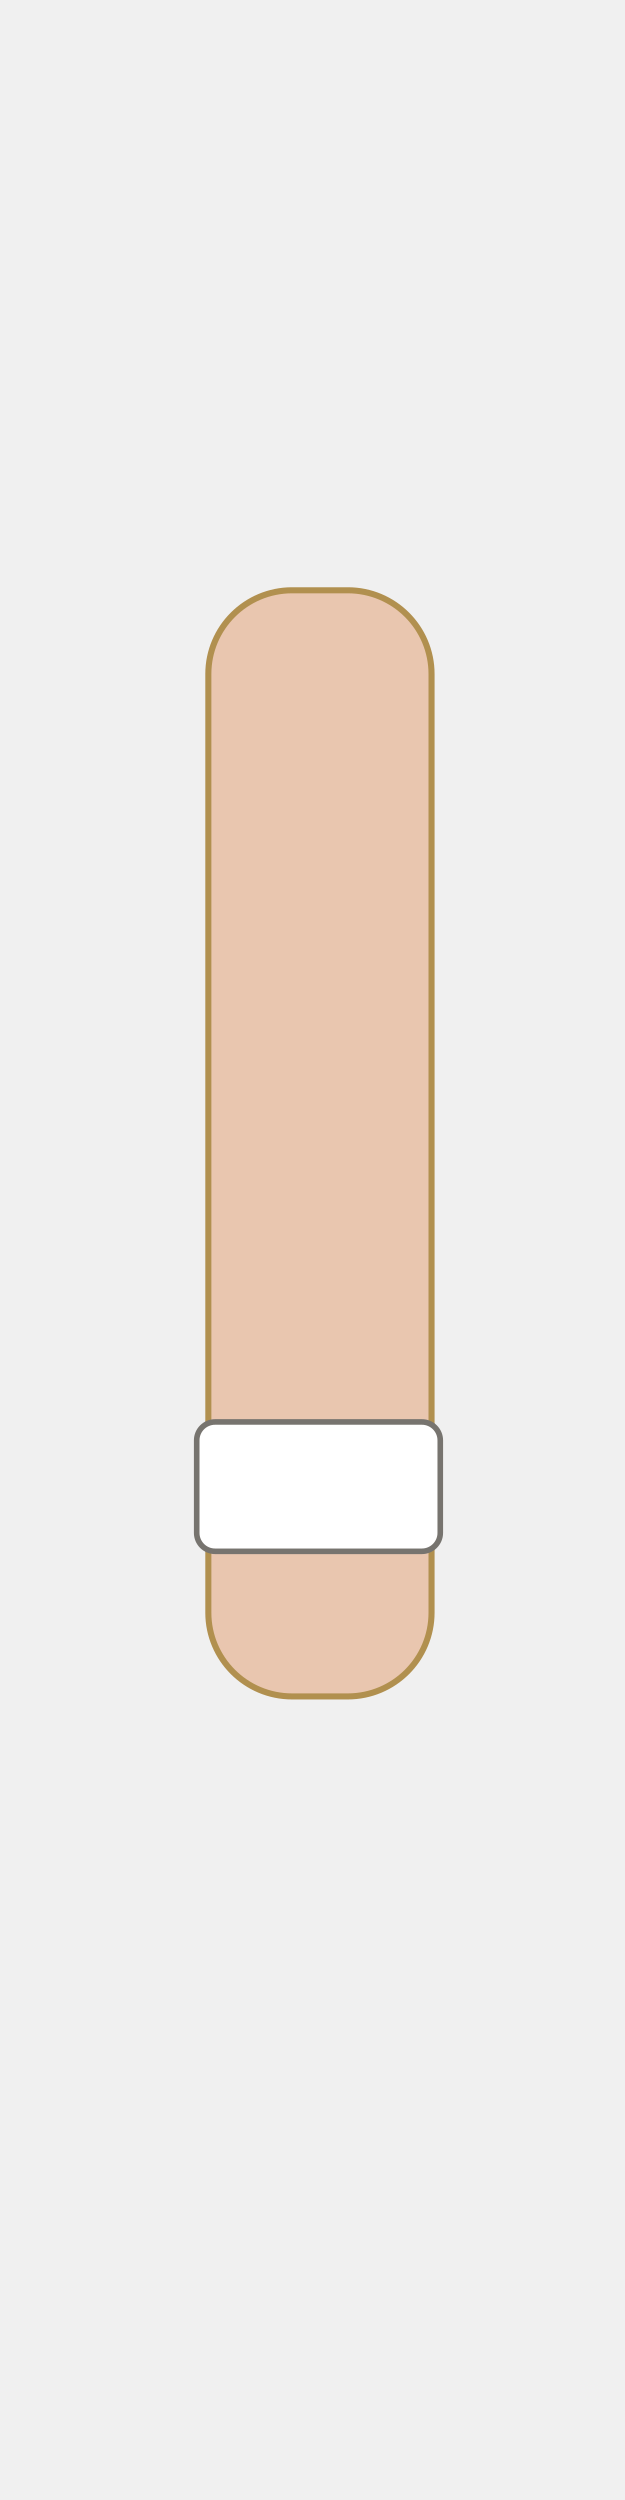
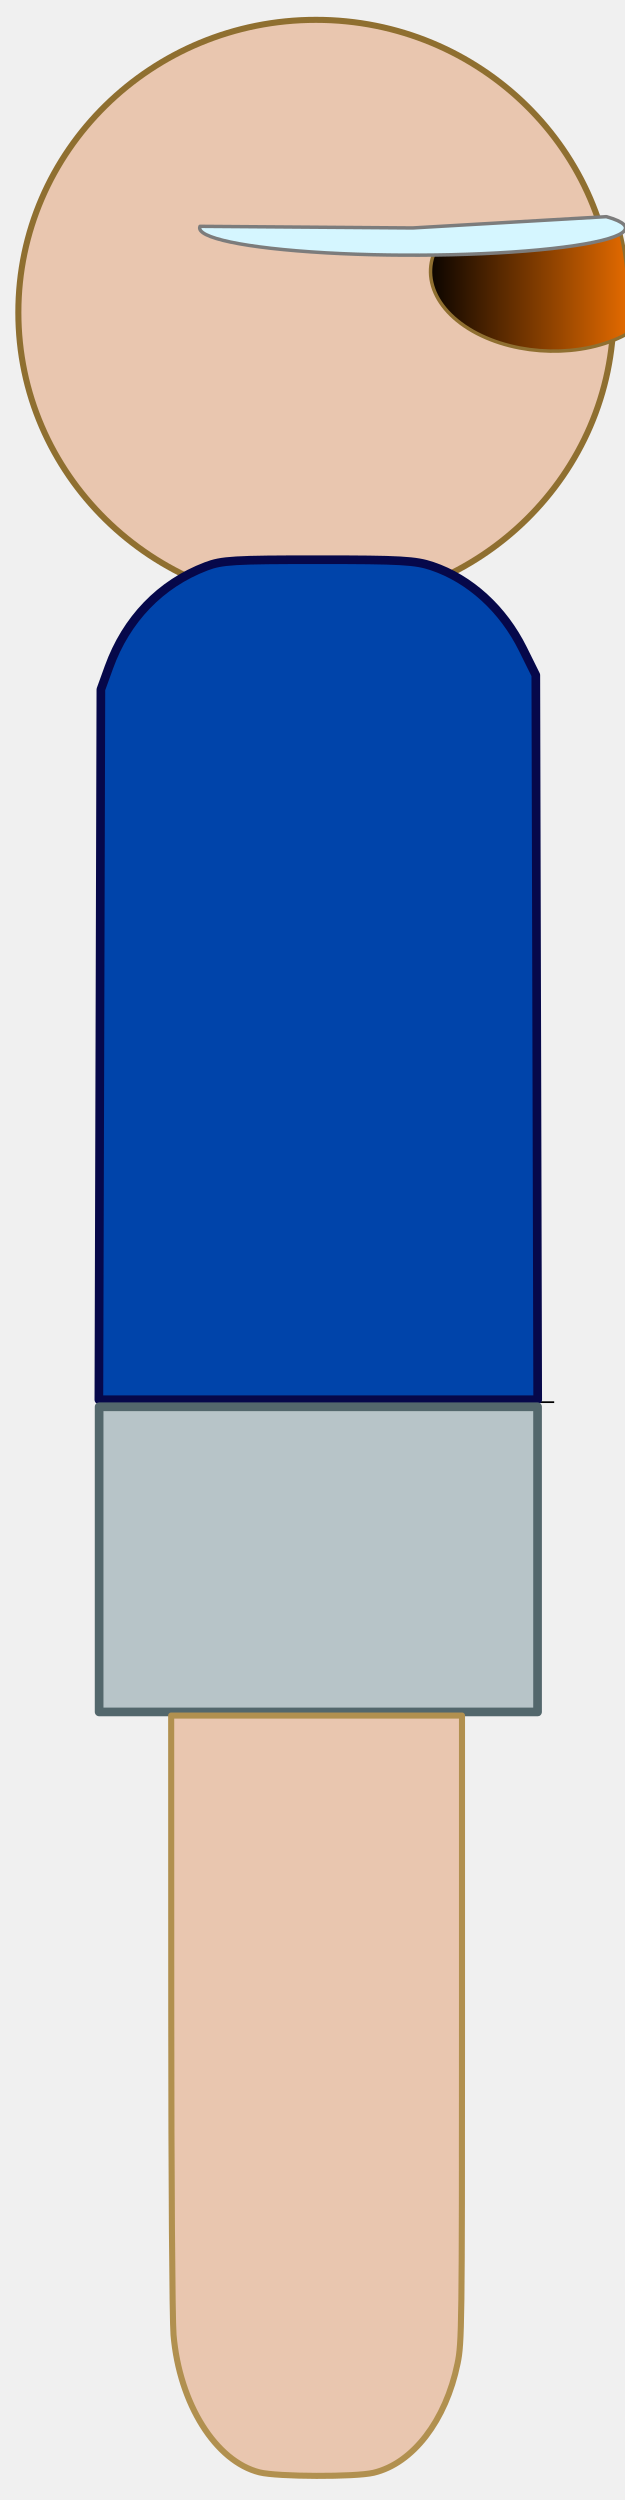
- <svg xmlns="http://www.w3.org/2000/svg" width="4in" height="16in" viewBox="0 0 360 1440" id="svg2" version="1.1">
-   <defs id="defs4" />
-   <g id="layer1" transform="translate(0,387.6379)" style="display:none">
+ <svg xmlns="http://www.w3.org/2000/svg" xmlns:xlink="http://www.w3.org/1999/xlink" width="4in" height="16in" viewBox="0 0 360 1440" id="svg2" version="1.1">
+   <defs id="defs4">
+     <linearGradient id="linearGradient4169">
+       <stop style="stop-color:#080300;stop-opacity:1" offset="0" id="stop4171" />
+       <stop style="stop-color:#e76c00;stop-opacity:1" offset="1" id="stop4173" />
+     </linearGradient>
+     <linearGradient xlink:href="#linearGradient4169" id="linearGradient4212" x1="246.267" y1="-220.18" x2="363.792" y2="-220.18" gradientUnits="userSpaceOnUse" />
+   </defs>
+   <g id="layer1" transform="translate(0,387.6379)" style="display:inline">
    <ellipse style="color:#000000;clip-rule:nonzero;display:inline;overflow:visible;visibility:visible;opacity:1;isolation:auto;mix-blend-mode:normal;color-interpolation:sRGB;color-interpolation-filters:linearRGB;solid-color:#000000;solid-opacity:1;fill:#e9c6af;fill-opacity:1;fill-rule:nonzero;stroke:#8f6f30;stroke-width:3.5;stroke-linecap:butt;stroke-linejoin:miter;stroke-miterlimit:4;stroke-dasharray:none;stroke-dashoffset:0;stroke-opacity:1;color-rendering:auto;image-rendering:auto;shape-rendering:auto;text-rendering:auto;enable-background:accumulate" id="path3361" cy="-207.638" cx="182" rx="171.429" ry="168.571" />
    <rect style="color:#000000;clip-rule:nonzero;display:inline;overflow:visible;visibility:visible;opacity:1;isolation:auto;mix-blend-mode:normal;color-interpolation:sRGB;color-interpolation-filters:linearRGB;solid-color:#000000;solid-opacity:1;fill:#6c5353;fill-opacity:1;fill-rule:nonzero;stroke-width:1;stroke-linecap:butt;stroke-linejoin:miter;stroke-miterlimit:4;stroke-dasharray:none;stroke-dashoffset:0;stroke-opacity:1;color-rendering:auto;image-rendering:auto;shape-rendering:auto;text-rendering:auto;enable-background:accumulate" id="rect3365" width="17.143" height="25.714" x="225.714" y="152.362" ry="8.571" />
    <path style="fill:none;fill-rule:evenodd;stroke:#000000;stroke-width:1px;stroke-linecap:butt;stroke-linejoin:miter;stroke-opacity:1" d="m 56.569,420.007 262.64,0" id="path4167" />
-     <path style="color:#000000;clip-rule:nonzero;display:inline;overflow:visible;visibility:visible;opacity:1;isolation:auto;mix-blend-mode:normal;color-interpolation:sRGB;color-interpolation-filters:linearRGB;solid-color:#000000;solid-opacity:1;fill:#ff5555;fill-opacity:1;fill-rule:nonzero;stroke:#8f303f;stroke-width:5;stroke-linecap:round;stroke-linejoin:round;stroke-miterlimit:4;stroke-dasharray:none;stroke-dashoffset:0;stroke-opacity:1;color-rendering:auto;image-rendering:auto;shape-rendering:auto;text-rendering:auto;enable-background:accumulate" d="m 57.528,601.7 0.578,-204.556 4.621,-12.786 c 10.001,-27.673 29.674,-48.095 55.988,-58.118 9.028,-3.439 15.897,-3.848 64.65,-3.848 47.538,0 55.96,0.476 65.537,3.702 21.85,7.36 40.904,24.751 52.271,47.71 l 7.45,15.046 0.542,208.702 0.542,208.702 -126.379,0 -126.379,0 0.578,-204.556 z" id="path4171" transform="translate(0,-387.6379)" />
+     <path style="color:#000000;clip-rule:nonzero;display:inline;overflow:visible;visibility:visible;opacity:1;isolation:auto;mix-blend-mode:normal;color-interpolation:sRGB;color-interpolation-filters:linearRGB;solid-color:#000000;solid-opacity:1;fill:#0044aa;fill-opacity:1;fill-rule:nonzero;stroke:#06084a;stroke-width:5;stroke-linecap:round;stroke-linejoin:round;stroke-miterlimit:4;stroke-dasharray:none;stroke-dashoffset:0;stroke-opacity:1;color-rendering:auto;image-rendering:auto;shape-rendering:auto;text-rendering:auto;enable-background:accumulate" d="m 57.528,601.7 0.578,-204.556 4.621,-12.786 c 10.001,-27.673 29.674,-48.095 55.988,-58.118 9.028,-3.439 15.897,-3.848 64.65,-3.848 47.538,0 55.96,0.476 65.537,3.702 21.85,7.36 40.904,24.751 52.271,47.71 l 7.45,15.046 0.542,208.702 0.542,208.702 -126.379,0 -126.379,0 0.578,-204.556 z" id="path4171" transform="translate(0,-387.6379)" />
    <path style="fill:none;fill-rule:evenodd;stroke:#000000;stroke-width:1px;stroke-linecap:butt;stroke-linejoin:miter;stroke-opacity:1" d="m 56.569,599.814 254.558,0" id="path4173" />
-     <path style="color:#000000;clip-rule:nonzero;display:inline;overflow:visible;visibility:visible;opacity:1;isolation:auto;mix-blend-mode:normal;color-interpolation:sRGB;color-interpolation-filters:linearRGB;solid-color:#000000;solid-opacity:1;fill:#393abe;fill-opacity:1;fill-rule:nonzero;stroke:#8f303f;stroke-width:5;stroke-linecap:round;stroke-linejoin:round;stroke-miterlimit:4;stroke-dasharray:none;stroke-dashoffset:0;stroke-opacity:1;color-rendering:auto;image-rendering:auto;shape-rendering:auto;text-rendering:auto;enable-background:accumulate" d="m 57.096,898.179 0,-87.883 126.269,0 126.269,0 0,87.883 0,87.883 -126.269,0 -126.269,0 0,-87.883 z" id="path4175" transform="translate(0,-387.6379)" />
+     <path style="color:#000000;clip-rule:nonzero;display:inline;overflow:visible;visibility:visible;opacity:1;isolation:auto;mix-blend-mode:normal;color-interpolation:sRGB;color-interpolation-filters:linearRGB;solid-color:#000000;solid-opacity:1;fill:#b7c4c8;fill-opacity:1;fill-rule:nonzero;stroke:#53676c;stroke-width:5;stroke-linecap:round;stroke-linejoin:round;stroke-miterlimit:4;stroke-dasharray:none;stroke-dashoffset:0;stroke-opacity:1;color-rendering:auto;image-rendering:auto;shape-rendering:auto;text-rendering:auto;enable-background:accumulate" d="m 57.096,898.179 0,-87.883 126.269,0 126.269,0 0,87.883 0,87.883 -126.269,0 -126.269,0 0,-87.883 z" id="path4175" transform="translate(0,-387.6379)" />
    <path style="color:#000000;clip-rule:nonzero;display:inline;overflow:visible;visibility:visible;opacity:1;isolation:auto;mix-blend-mode:normal;color-interpolation:sRGB;color-interpolation-filters:linearRGB;solid-color:#000000;solid-opacity:1;fill:#e9c6af;fill-opacity:1;fill-rule:nonzero;stroke:#b1904f;stroke-width:3.5;stroke-linecap:round;stroke-linejoin:round;stroke-miterlimit:4;stroke-dasharray:none;stroke-dashoffset:0;stroke-opacity:1;color-rendering:auto;image-rendering:auto;shape-rendering:auto;text-rendering:auto;enable-background:accumulate" d="m 149.522,1036.456 c -25.345,-6.339 -46.173,-39.622 -49.568,-79.211 -0.714,-8.32 -1.291,-89.991 -1.315,-185.785 l -0.041,-170.939 83.757,0 83.757,0 0,180.396 c 0,171.35 -0.127,181.015 -2.539,192.746 -6.775,32.959 -25.716,57.625 -48.385,63.011 -10.527,2.501 -55.389,2.353 -65.665,-0.218 z" id="path4179" />
-     <path transform="matrix(0.9912484,-0.1320102,0.1288311,0.9916666,0,0)" style="color:#000000;clip-rule:nonzero;display:inline;overflow:visible;visibility:visible;opacity:1;isolation:auto;mix-blend-mode:normal;color-interpolation:sRGB;color-interpolation-filters:linearRGB;solid-color:#000000;solid-opacity:1;fill:#ffffff;fill-opacity:1;fill-rule:nonzero;stroke:#77746f;stroke-width:3.434;stroke-linecap:round;stroke-linejoin:round;stroke-miterlimit:4;stroke-dasharray:none;stroke-dashoffset:0;stroke-opacity:1;color-rendering:auto;image-rendering:auto;shape-rendering:auto;text-rendering:auto;enable-background:accumulate" d="m 74.234,-286.14 279.21,1.245 c 4.18,0.019 12.898,10.523 14.472,16.292 l 14.805,54.25 c 1.575,5.769 -4.647,16.778 -8.827,16.727 l -334.891,-4.073 c -4.18,-0.051 -8.673,-7.059 -6.784,-12.722 6.707,-20.099 22.011,-55.981 23.886,-61.832 1.822,-5.685 13.948,-9.905 18.128,-9.887 z" id="rect4190" />
  </g>
-   <g id="layer2" transform="translate(0,387.6379)" style="display:inline">
+   <g id="layer2" transform="translate(0,387.6379)" style="display:none">
    <rect style="color:#000000;clip-rule:nonzero;display:inline;overflow:visible;visibility:visible;opacity:1;isolation:auto;mix-blend-mode:normal;color-interpolation:sRGB;color-interpolation-filters:linearRGB;solid-color:#000000;solid-opacity:1;fill:#e9c6af;fill-opacity:1;fill-rule:nonzero;stroke:#b1904f;stroke-width:3.5;stroke-linecap:round;stroke-linejoin:round;stroke-miterlimit:4;stroke-dasharray:none;stroke-dashoffset:0;stroke-opacity:1;color-rendering:auto;image-rendering:auto;shape-rendering:auto;text-rendering:auto;enable-background:accumulate" id="rect4184" width="128.571" height="637.143" x="120" y="-47.638" ry="48.254" />
-     <rect style="color:#000000;clip-rule:nonzero;display:inline;overflow:visible;visibility:visible;opacity:1;isolation:auto;mix-blend-mode:normal;color-interpolation:sRGB;color-interpolation-filters:linearRGB;solid-color:#000000;solid-opacity:1;fill:#ffffff;fill-opacity:1;fill-rule:nonzero;stroke:#77746f;stroke-width:3.229;stroke-linecap:round;stroke-linejoin:round;stroke-miterlimit:4;stroke-dasharray:none;stroke-dashoffset:0;stroke-opacity:1;color-rendering:auto;image-rendering:auto;shape-rendering:auto;text-rendering:auto;enable-background:accumulate" id="rect4188" width="140.301" height="74.513" x="113.298" y="431.404" ry="10.596" />
+   </g>
+   <g id="layer3" style="display:inline">
+     <path transform="translate(0,387.6379)" style="display:inline;color:#000000;clip-rule:nonzero;overflow:visible;visibility:visible;opacity:1;isolation:auto;mix-blend-mode:normal;color-interpolation:sRGB;color-interpolation-filters:linearRGB;solid-color:#000000;solid-opacity:1;fill:url(#linearGradient4212);fill-opacity:1;fill-rule:nonzero;stroke:#8f6f30;stroke-width:2;stroke-linecap:butt;stroke-linejoin:miter;stroke-miterlimit:4;stroke-dasharray:none;stroke-dashoffset:0;stroke-opacity:1;color-rendering:auto;image-rendering:auto;shape-rendering:auto;text-rendering:auto;enable-background:accumulate" d="m 357.308,-254.192 -98.086,-0.833 a 67.853,43.74 2.986 0 0 13.109,58.141 67.853,43.74 2.986 0 0 88.469,1.755 165.693,168.71 2.986 0 0 1.061,-10.44 165.693,168.71 2.986 0 0 -4.553,-48.622 z" id="path3361-3" />
+     <path style="color:#000000;clip-rule:nonzero;display:inline;overflow:visible;visibility:visible;opacity:1;isolation:auto;mix-blend-mode:normal;color-interpolation:sRGB;color-interpolation-filters:linearRGB;solid-color:#000000;solid-opacity:1;fill:#d5f6ff;fill-opacity:1;fill-rule:nonzero;stroke:#7c7c7c;stroke-width:2;stroke-linecap:round;stroke-linejoin:round;stroke-miterlimit:4;stroke-dasharray:none;stroke-dashoffset:0;stroke-opacity:1;color-rendering:auto;image-rendering:auto;shape-rendering:auto;text-rendering:auto;enable-background:accumulate" id="path4177" d="m 349.229,124.793 a 122.644,15.686 0 0 1 -24.549,17.561 122.644,15.686 0 0 1 -137.128,3.266 122.644,15.686 0 0 1 -72.332,-15.254 l 122.426,0.936 z" />
  </g>
</svg>
